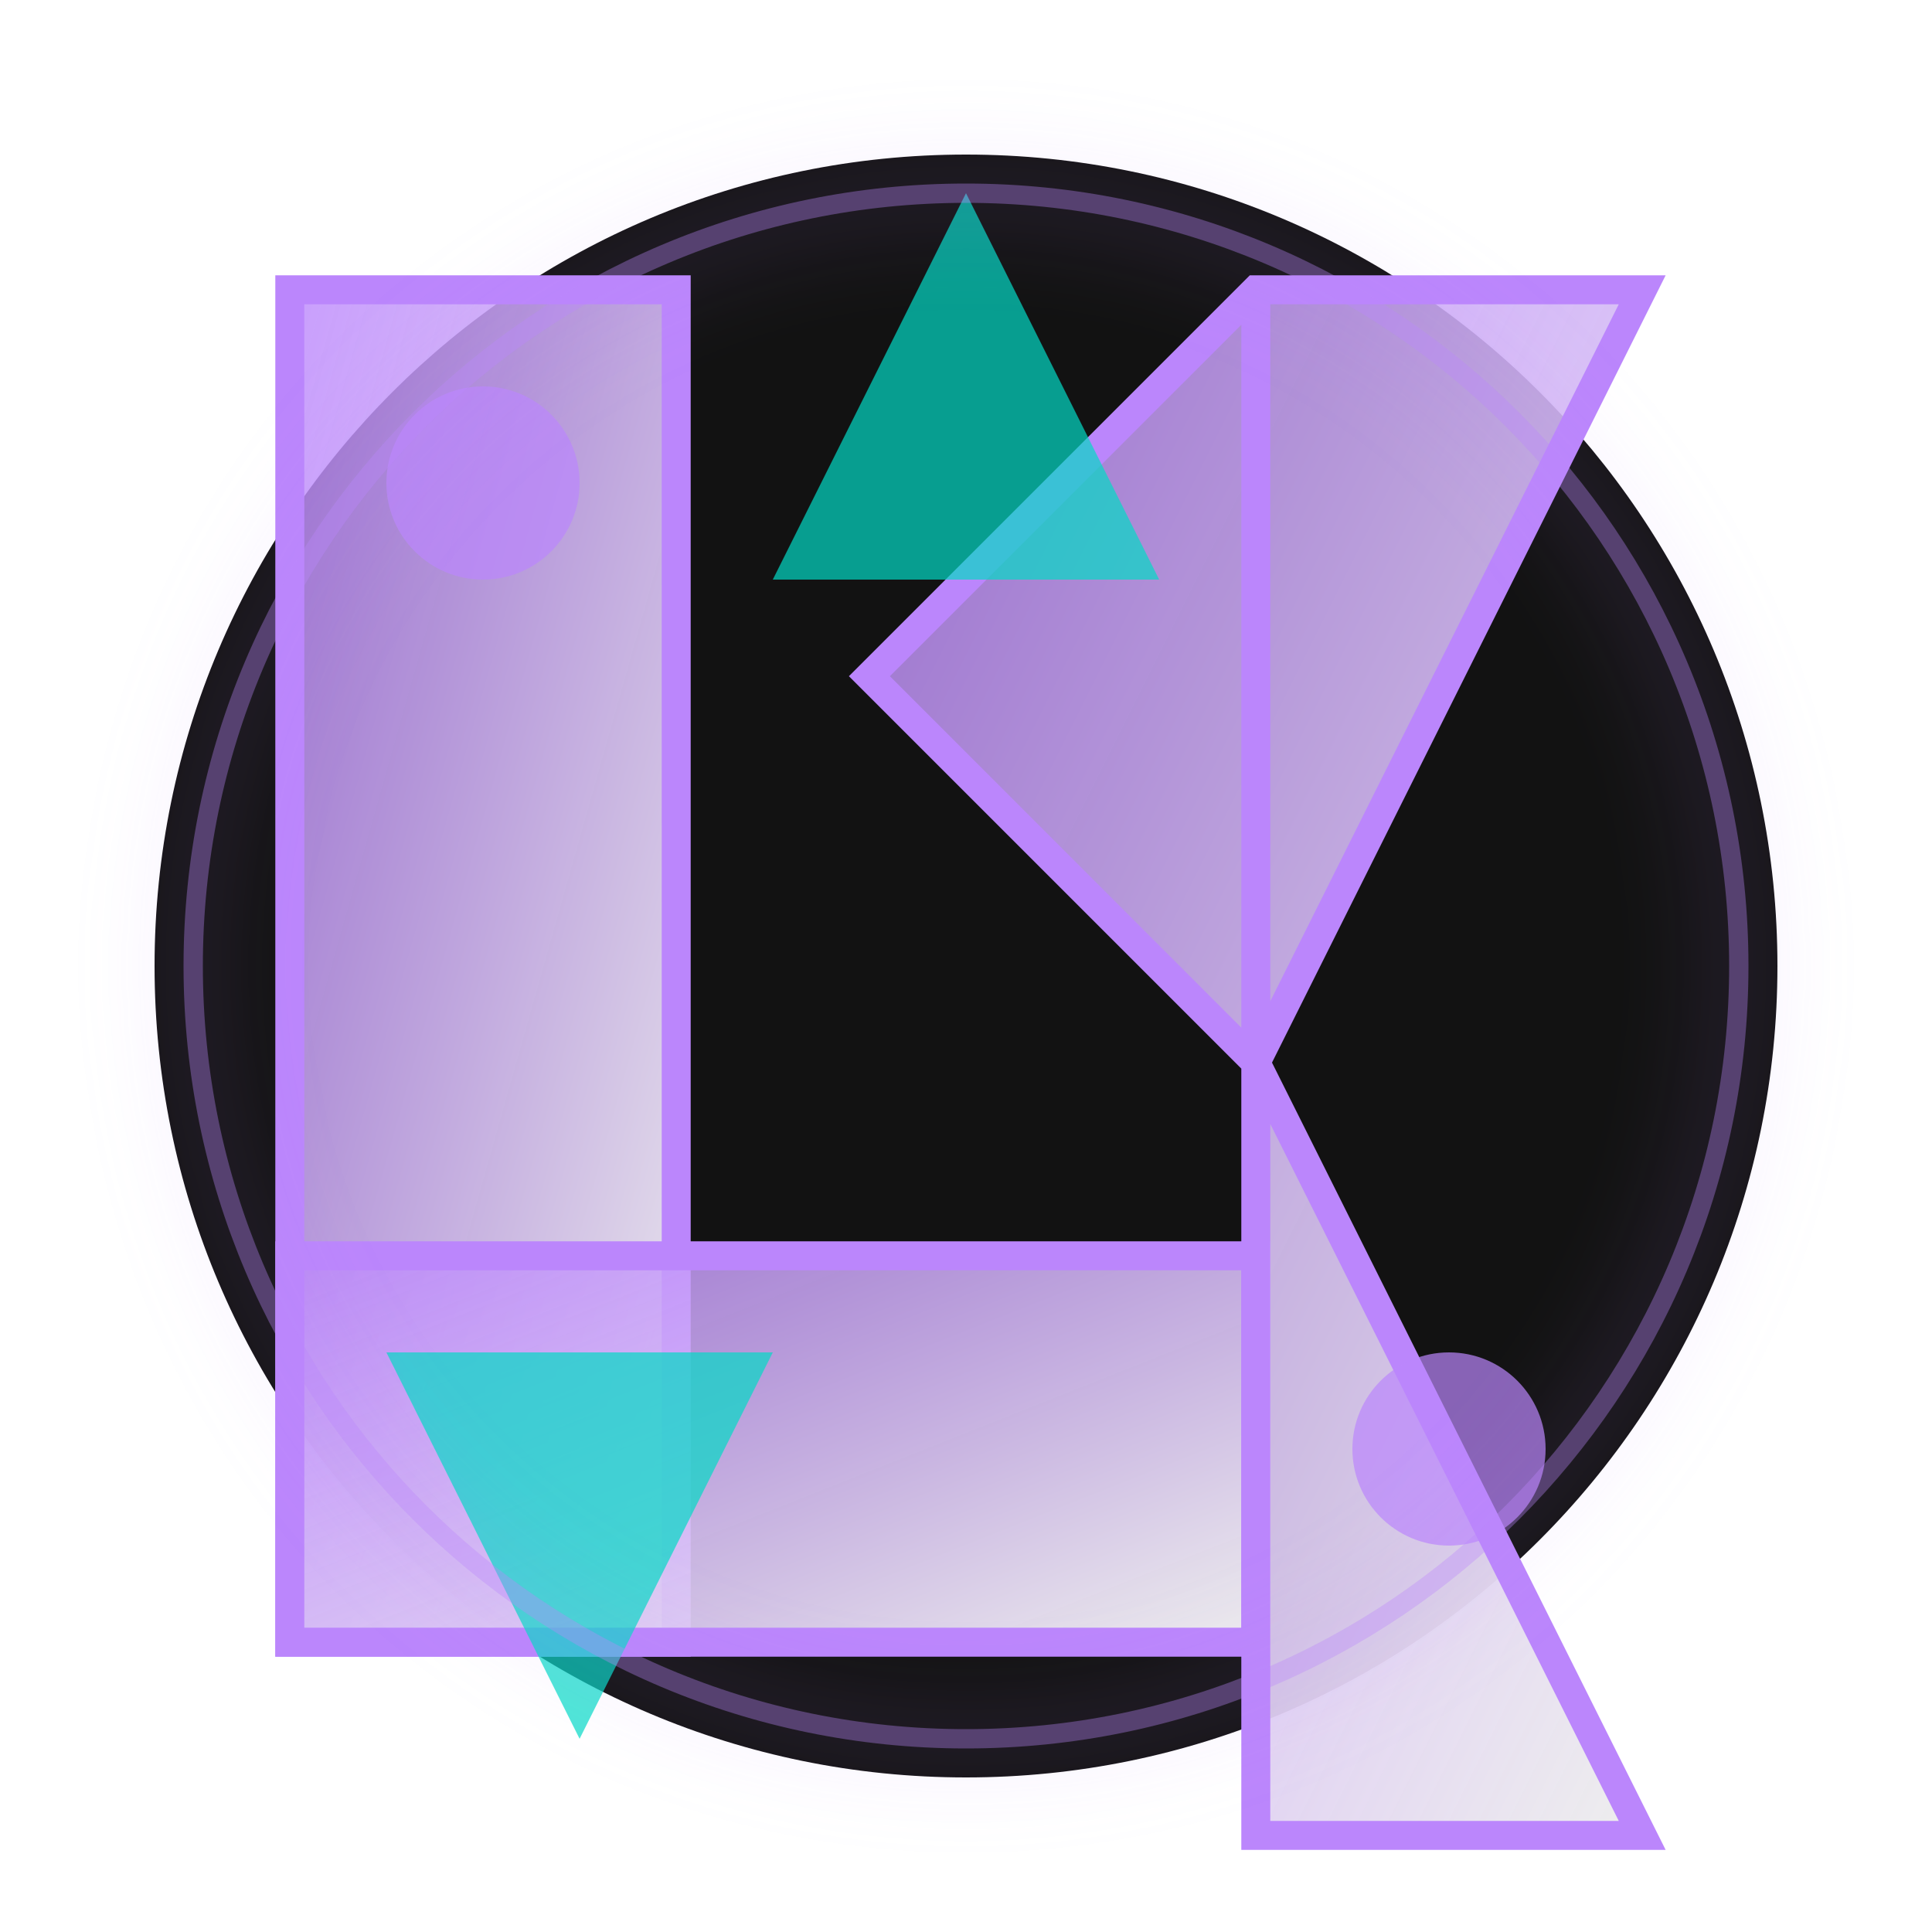
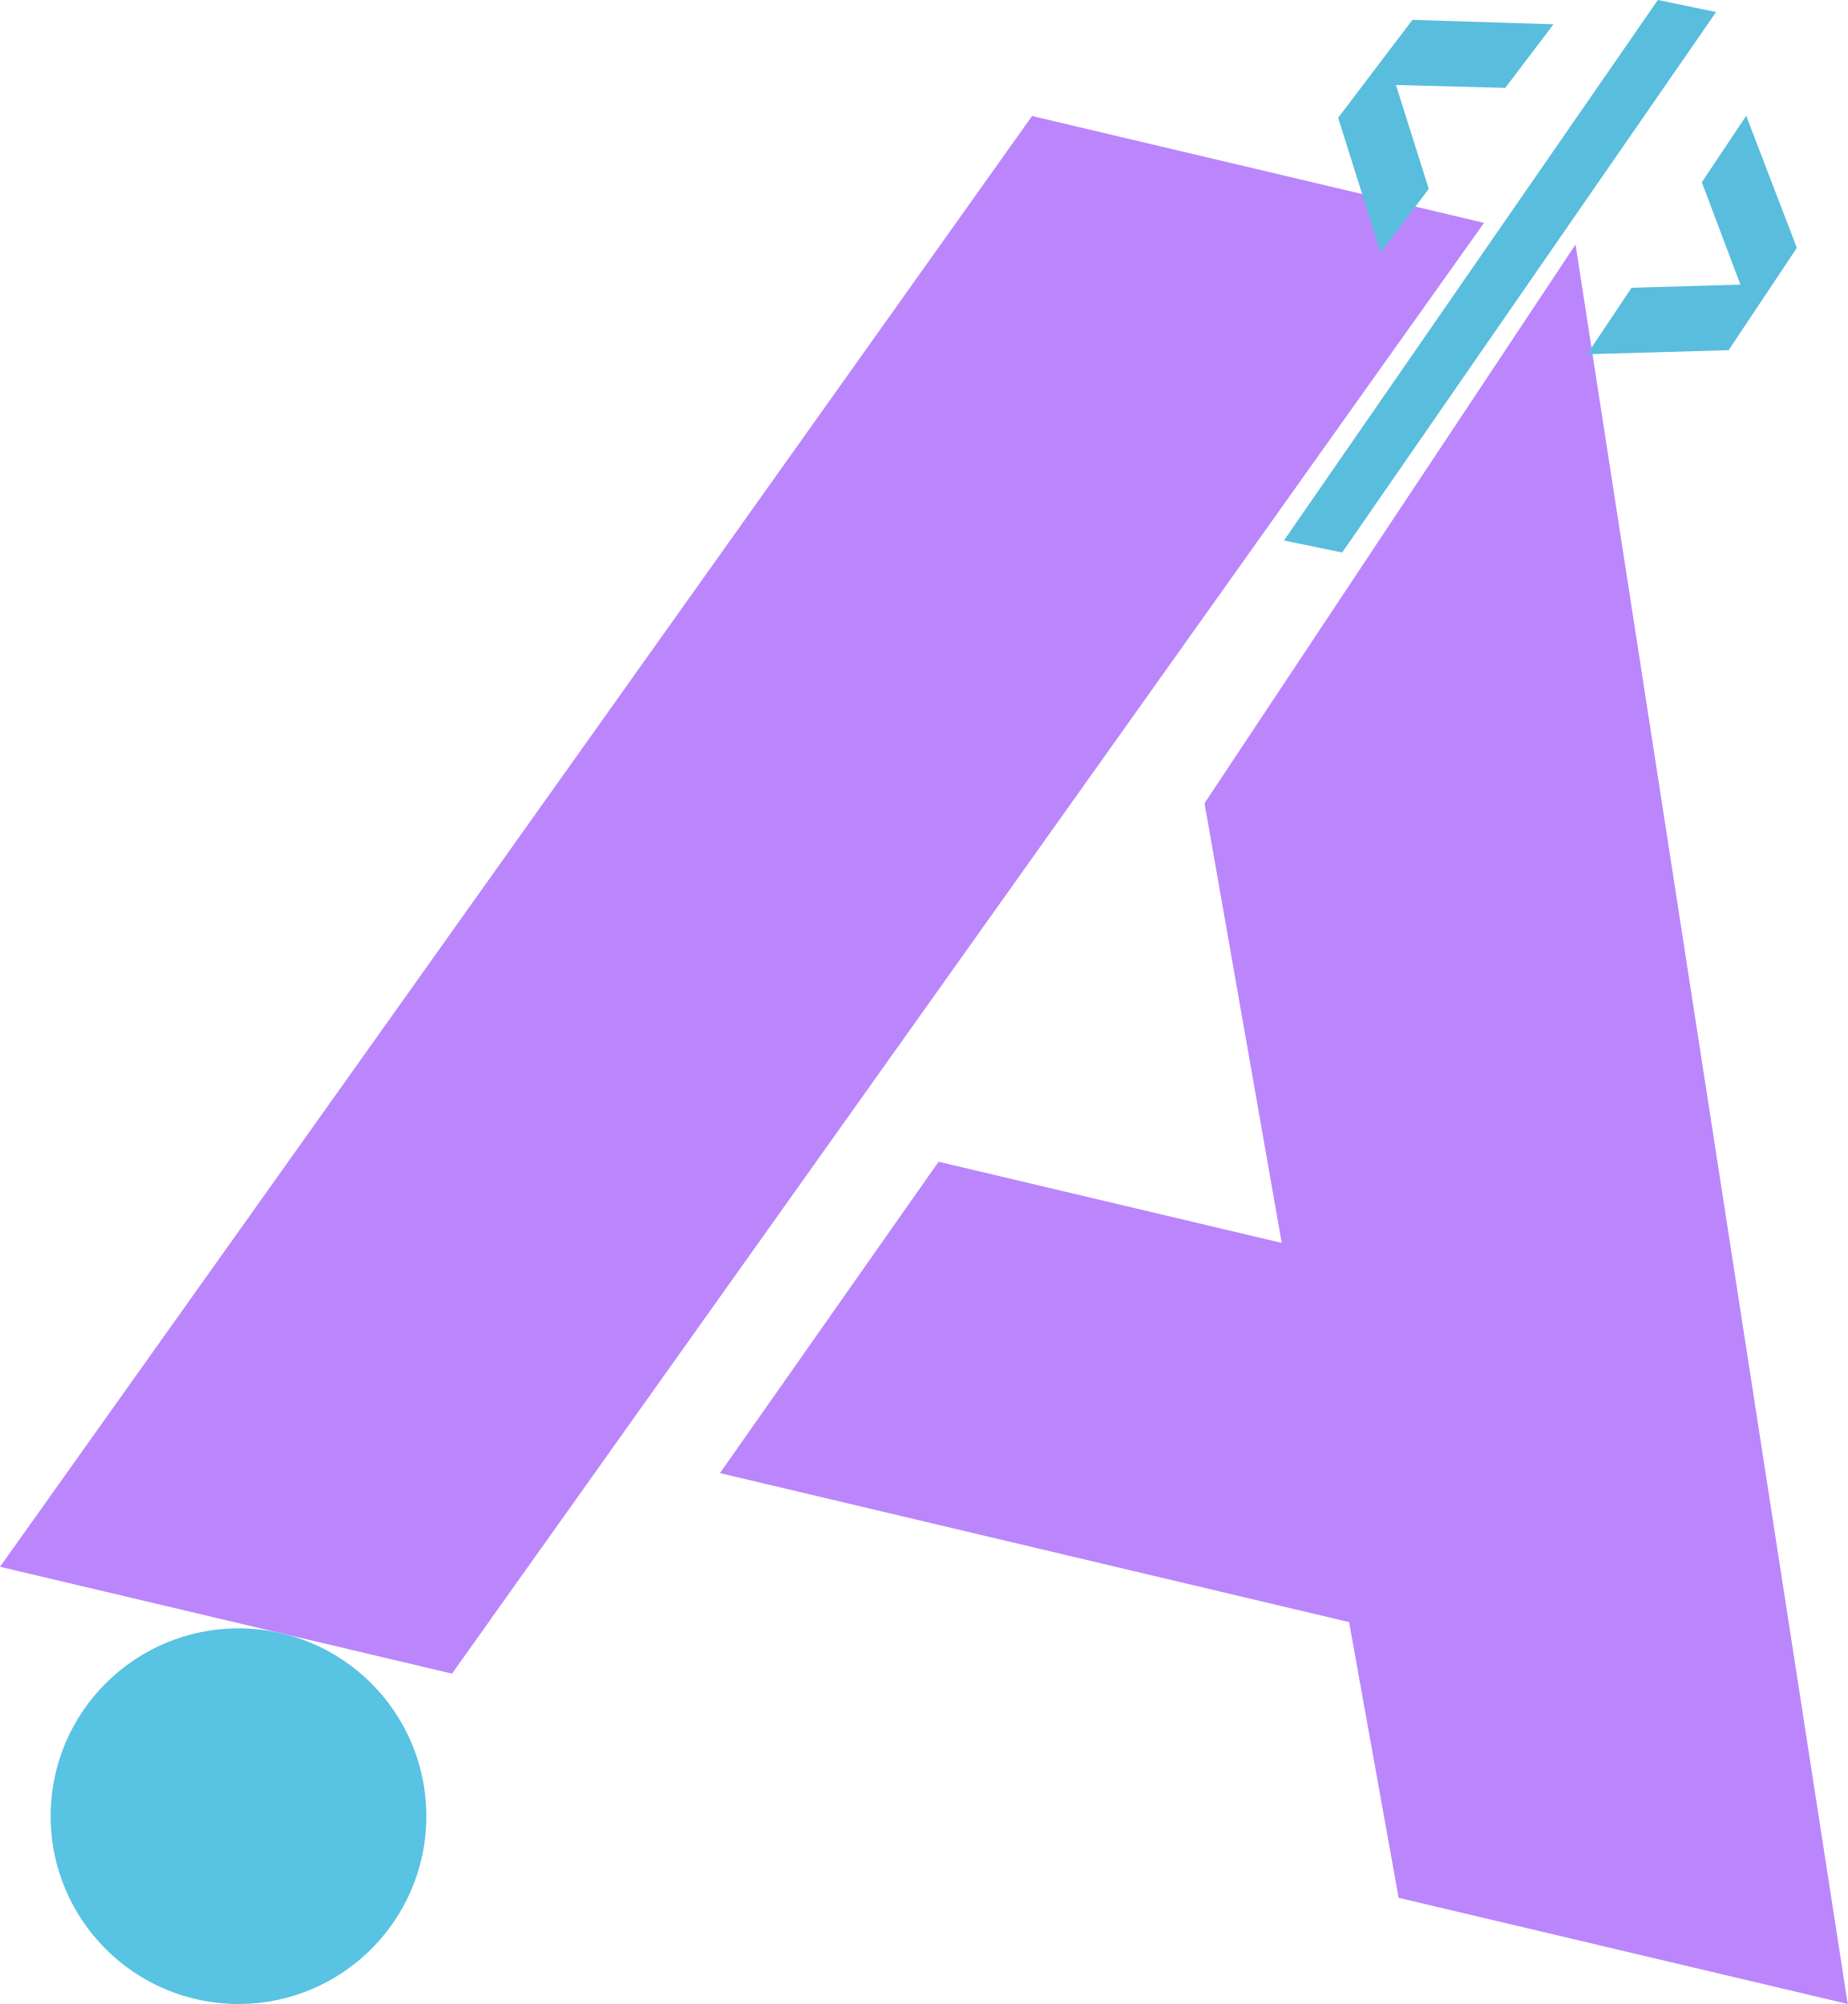
- <svg xmlns="http://www.w3.org/2000/svg" viewBox="0 0 100 100" width="512" height="512">
+ <svg xmlns="http://www.w3.org/2000/svg" id="Capa_2" data-name="Capa 2" viewBox="0 0 82.82 89.84">
  <defs>
-     <linearGradient id="grad1" x1="0%" y1="0%" x2="100%" y2="100%">
-       <stop offset="0%" stop-color="#BB86FC" stop-opacity="0.8" />
-       <stop offset="100%" stop-color="#EEEEEE" stop-opacity="1" />
-     </linearGradient>
-     <filter id="glow" x="-50%" y="-50%" width="200%" height="200%">
-       <feGaussianBlur stdDeviation="2.5" result="coloredBlur" />
-       <feMerge>
-         <feMergeNode in="coloredBlur" />
-         <feMergeNode in="SourceGraphic" />
-       </feMerge>
-     </filter>
+     <style>
+       .cls-1 {
+         fill: #59bddd;
+       }
+ 
+       .cls-2 {
+         fill: #58c3e2;
+       }
+ 
+       .cls-3 {
+         fill: #bb86fc;
+       }
+     </style>
  </defs>
-   <circle cx="50" cy="50" r="42" fill="#121212" />
-   <g>
-     <rect x="15" y="15" width="20" height="70" fill="url(#grad1)" stroke="#BB86FC" stroke-width="1.5" />
-     <rect x="15" y="65" width="50" height="20" fill="url(#grad1)" stroke="#BB86FC" stroke-width="1.5" />
-     <path d="M 65 15 L 65 55 L 45 35 L 65 15 L 85 15 L 65 55 L 85 95 L 65 95 L 65 55" fill="url(#grad1)" stroke="#BB86FC" stroke-width="1.5" />
-     <circle cx="25" cy="25" r="5" fill="#BB86FC" opacity="0.7" />
-     <circle cx="75" cy="75" r="5" fill="#BB86FC" opacity="0.7" />
-     <polygon points="50,10 60,30 40,30" fill="#03DAC6" opacity="0.7" />
-     <polygon points="30,90 40,70 20,70" fill="#03DAC6" opacity="0.7" />
-     <circle cx="50" cy="50" r="40" fill="none" stroke="#BB86FC" stroke-width="1" filter="url(#glow)" opacity="0.4" />
+   <g id="Capa_1-2" data-name="Capa 1">
+     <path class="cls-3" d="M66.52,9.99L20.26,75.03,0,70.24,46.26,5.2l20.26,4.79ZM82.82,89.84l-20.13-4.76-2.22-12.36-28.2-6.68,9.8-13.96,15.38,3.64-3.46-19.71,16.63-25.05,12.2,78.88Z" />
+     <g>
+       <path class="cls-1" d="M63.29.89l6.34.2-2.16,2.85-4.9-.13,1.47,4.66-2.16,2.85-1.9-6.04,3.33-4.39Z" />
+       <path class="cls-1" d="M77.47,15.7l-6.33.18,1.99-2.98,4.88-.14-1.73-4.59,1.99-2.98,2.27,5.92-3.06,4.59Z" />
+       <path class="cls-1" d="M76.92.54l-16.76,24.23-2.61-.54L74.31,0l2.61.54Z" />
+     </g>
+     <circle class="cls-2" cx="10.69" cy="81.42" r="8.42" />
  </g>
</svg>
